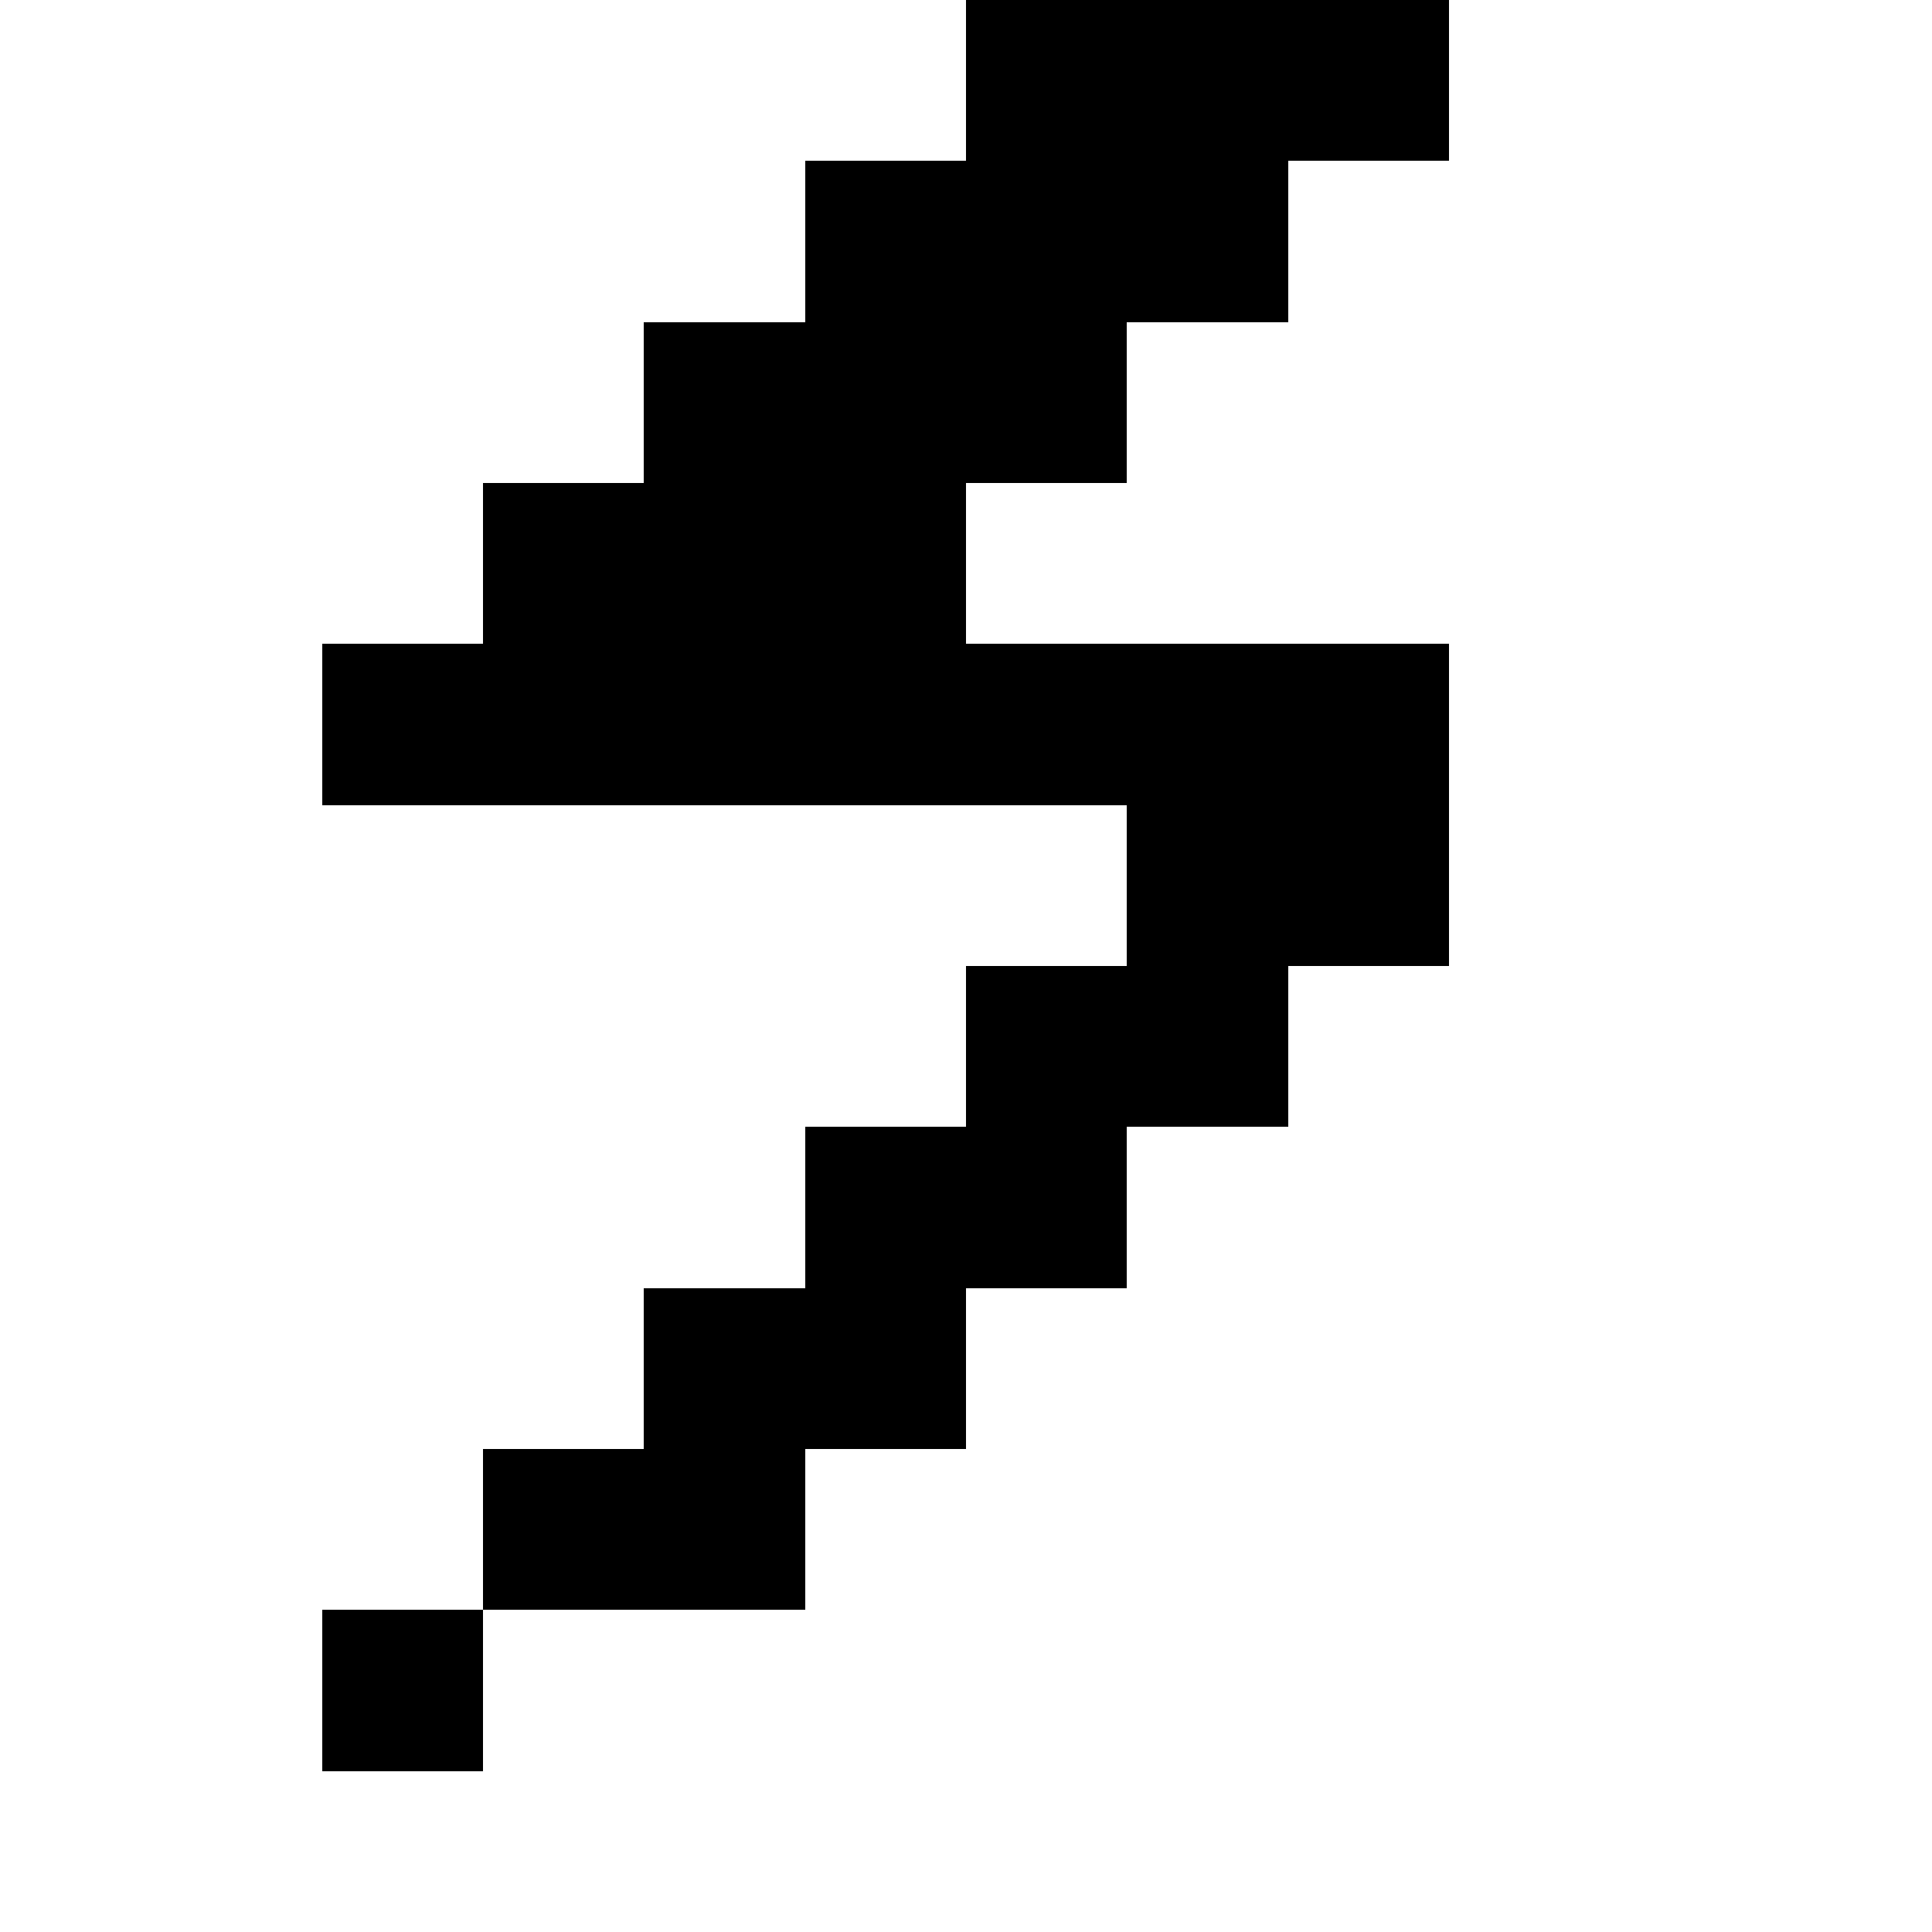
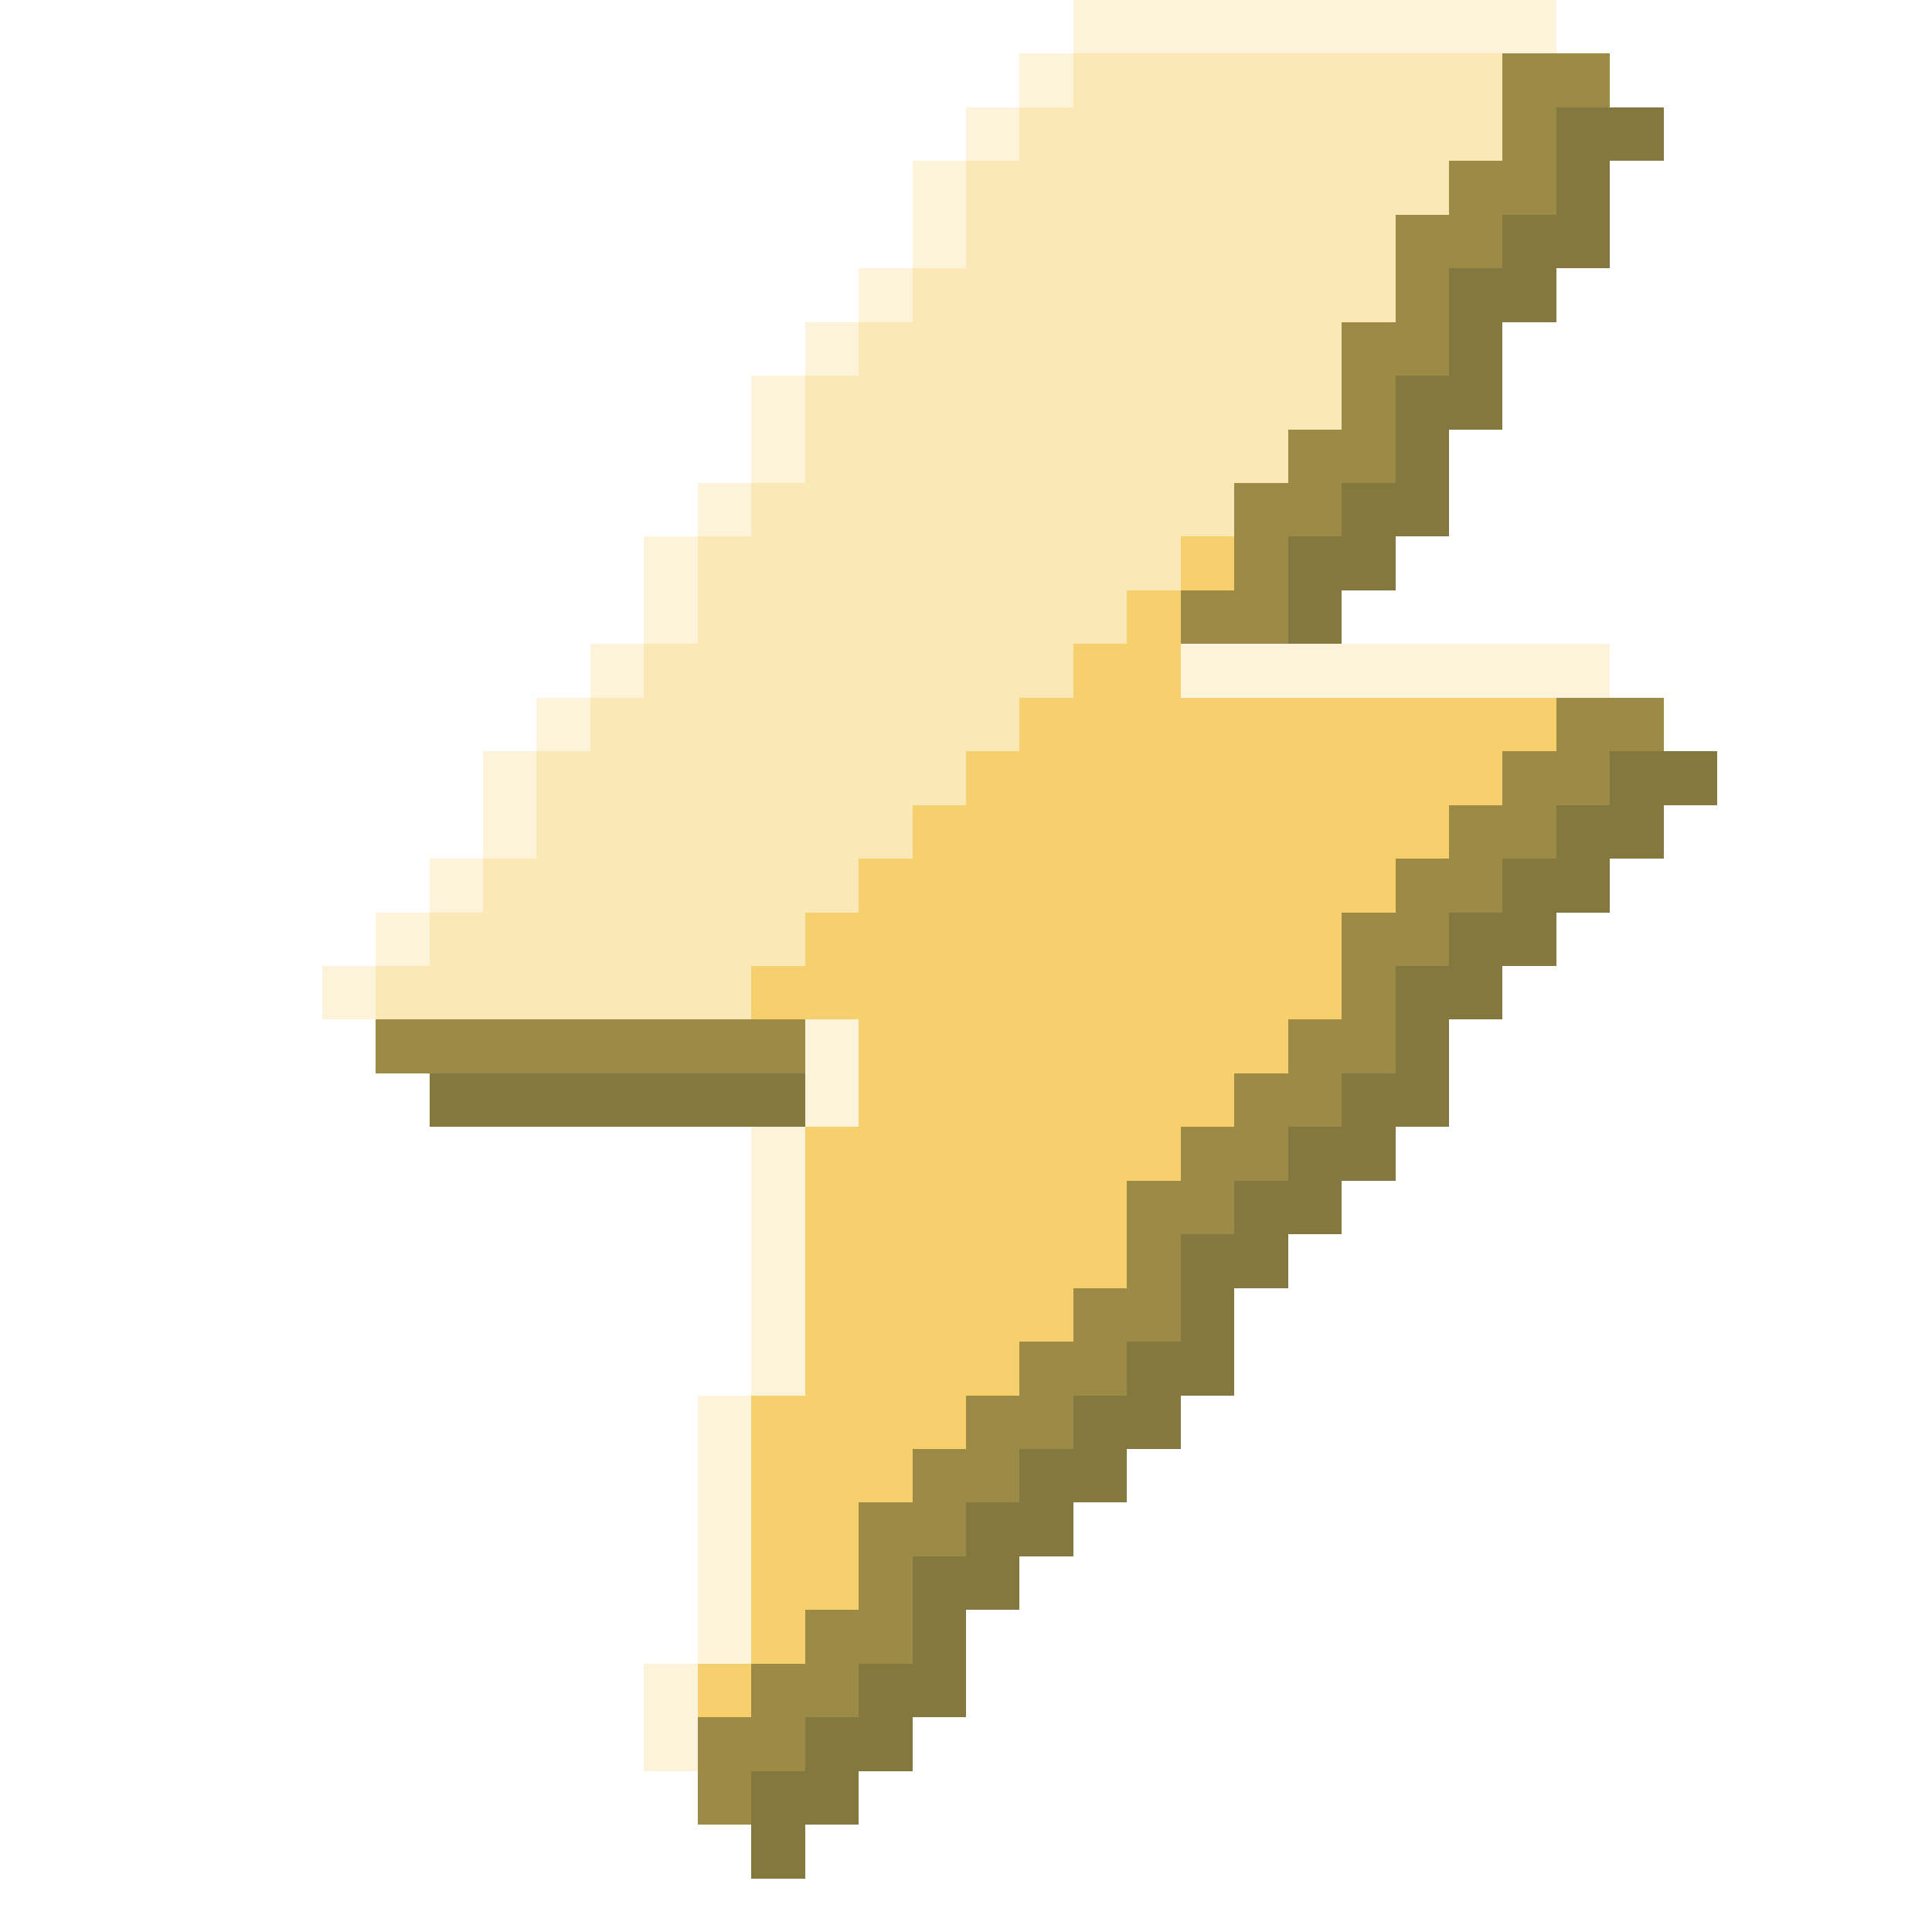
- <svg xmlns="http://www.w3.org/2000/svg" viewBox="0 0 12 12" shape-rendering="crispEdges">
-   <path d="M6 0h3v1h-3zM5 1h3v1h-3zM4 2h3v1h-3zM3 3h3v1h-3zM2 4h7v1h-7zM7 5h2v1h-2zM6 6h2v1h-2zM5 7h2v1h-2zM4 8h2v1h-2zM3 9h2v1h-2zM2 10h1v1h-1z" fill="#000" />
+ <svg xmlns="http://www.w3.org/2000/svg" viewBox="0 0 36 36" shape-rendering="crispEdges">
+   <path d="M29 2h2v1h-2zM29 3h1v1h-1zM28 4h2v1h-2zM27 5h2v1h-2zM27 6h1v1h-1zM26 7h2v1h-2zM26 8h1v1h-1zM25 9h2v1h-2zM24 10h2v1h-2zM24 11h1v1h-1zM30 14h2v1h-2zM29 15h2v1h-2zM28 16h2v1h-2zM27 17h2v1h-2zM26 18h2v1h-2zM26 19h1v1h-1zM8 20h7v1h-7zM25 20h2v1h-2zM24 21h2v1h-2zM23 22h2v1h-2zM22 23h2v1h-2zM22 24h1v1h-1zM21 25h2v1h-2zM20 26h2v1h-2zM19 27h2v1h-2zM18 28h2v1h-2zM17 29h2v1h-2zM17 30h1v1h-1zM16 31h2v1h-2zM15 32h2v1h-2zM14 33h2v1h-2zM14 34h1v1h-1z" fill="#85783E" />
+   <path d="M28 1h2v1h-2zM28 2h1v1h-1zM27 3h2v1h-2zM26 4h2v1h-2zM26 5h1v1h-1zM25 6h2v1h-2zM25 7h1v1h-1zM24 8h2v1h-2zM23 9h2v1h-2zM23 10h1v1h-1zM22 11h2v1h-2zM29 13h2v1h-2zM28 14h2v1h-2zM27 15h2v1h-2zM26 16h2v1h-2zM25 17h2v1h-2zM25 18h1v1h-1zM7 19h8v1h-8zM24 19h2v1h-2zM23 20h2v1h-2zM22 21h2v1h-2zM21 22h2v1h-2zM21 23h1v1h-1zM20 24h2v1h-2zM19 25h2v1h-2zM18 26h2v1h-2zM17 27h2v1h-2zM16 28h2v1h-2zM16 29h1v1h-1zM15 30h2v1h-2zM14 31h2v1h-2zM13 32h2v1h-2zM13 33h1v1h-1z" fill="#9C8A47" />
+   <path d="M22 10h1v1h-1zM21 11h1v1h-1zM20 12h2v1h-2zM19 13h10v1h-10zM18 14h10v1h-10zM17 15h10v1h-10zM16 16h10v1h-10zM15 17h10v1h-10zM14 18h11v1h-11zM16 19h8v1h-8zM16 20h7v1h-7zM15 21h7v1h-7zM15 22h6v1h-6zM15 23h6v1h-6zM15 24h5v1h-5zM15 25h4v1h-4zM14 26h4v1h-4zM14 27h3v1h-3zM14 28h2v1h-2zM14 29h2v1h-2zM14 30h1v1h-1zM13 31h1v1h-1z" fill="#F6D06C" />
+   <path d="M20 1h8v1h-8zM19 2h9v1h-9zM18 3h9v1h-9zM18 4h8v1h-8zM17 5h9v1h-9zM16 6h9v1h-9zM15 7h10v1h-10zM15 8h9v1h-9zM14 9h9v1h-9zM13 10h9v1h-9zM13 11h8v1h-8zM12 12h8v1h-8zM11 13h8v1h-8zM10 14h8v1h-8zM10 15h7v1h-7zM9 16h7v1h-7zM8 17h7v1h-7zM7 18h7v1h-7z" fill="#FAE8B6" />
+   <path d="M20 0h9v1h-9zM19 1h1v1h-1zM18 2h1v1h-1zM17 3h1v1h-1zM17 4h1v1h-1zM16 5h1v1h-1zM15 6h1v1h-1zM14 7h1v1h-1zM14 8h1v1h-1zM13 9h1v1h-1zM12 10h1v1h-1zM12 11h1v1h-1zM11 12h1v1h-1zM22 12h8v1h-8zM10 13h1v1h-1zM9 14h1v1h-1zM9 15h1v1h-1zM8 16h1v1h-1zM7 17h1v1h-1zM6 18h1v1h-1zM15 19h1v1h-1zM15 20h1v1h-1zM14 21h1v1h-1zM14 22h1v1h-1zM14 23h1v1h-1zM14 24h1v1h-1zM14 25h1v1h-1zM13 26h1v1h-1zM13 27h1v1h-1zM13 28h1v1h-1zM13 29h1v1h-1zM13 30h1v1h-1zM12 31h1v1h-1zM12 32h1v1h-1z" fill="#FDF3DA" />
</svg>
